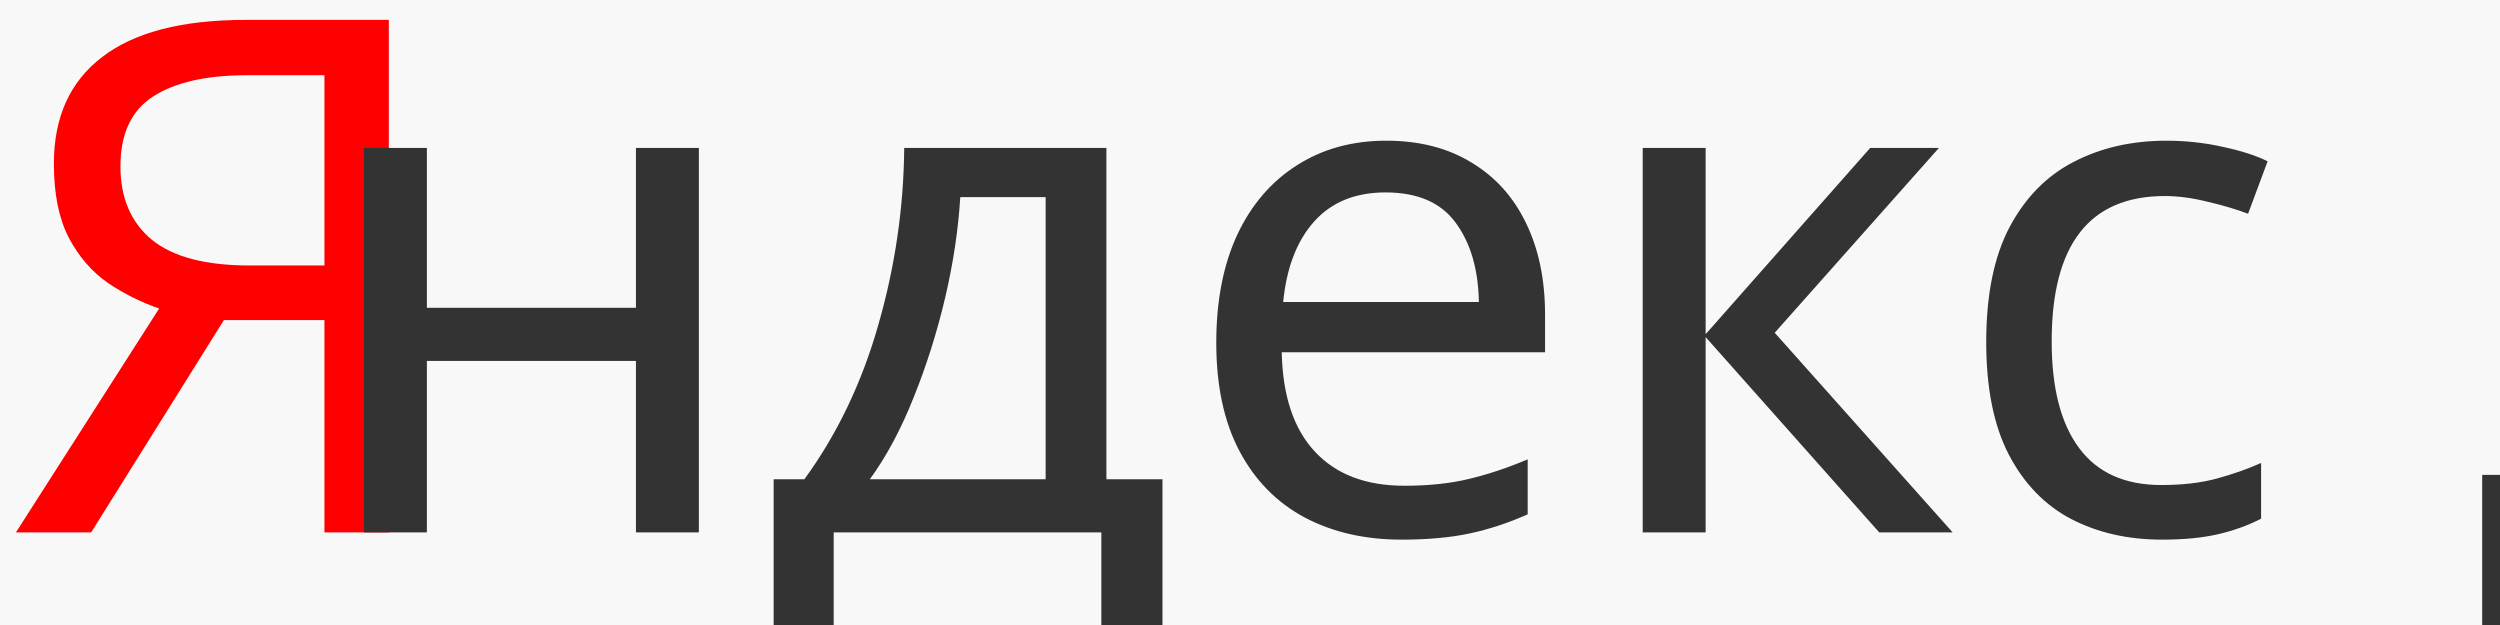
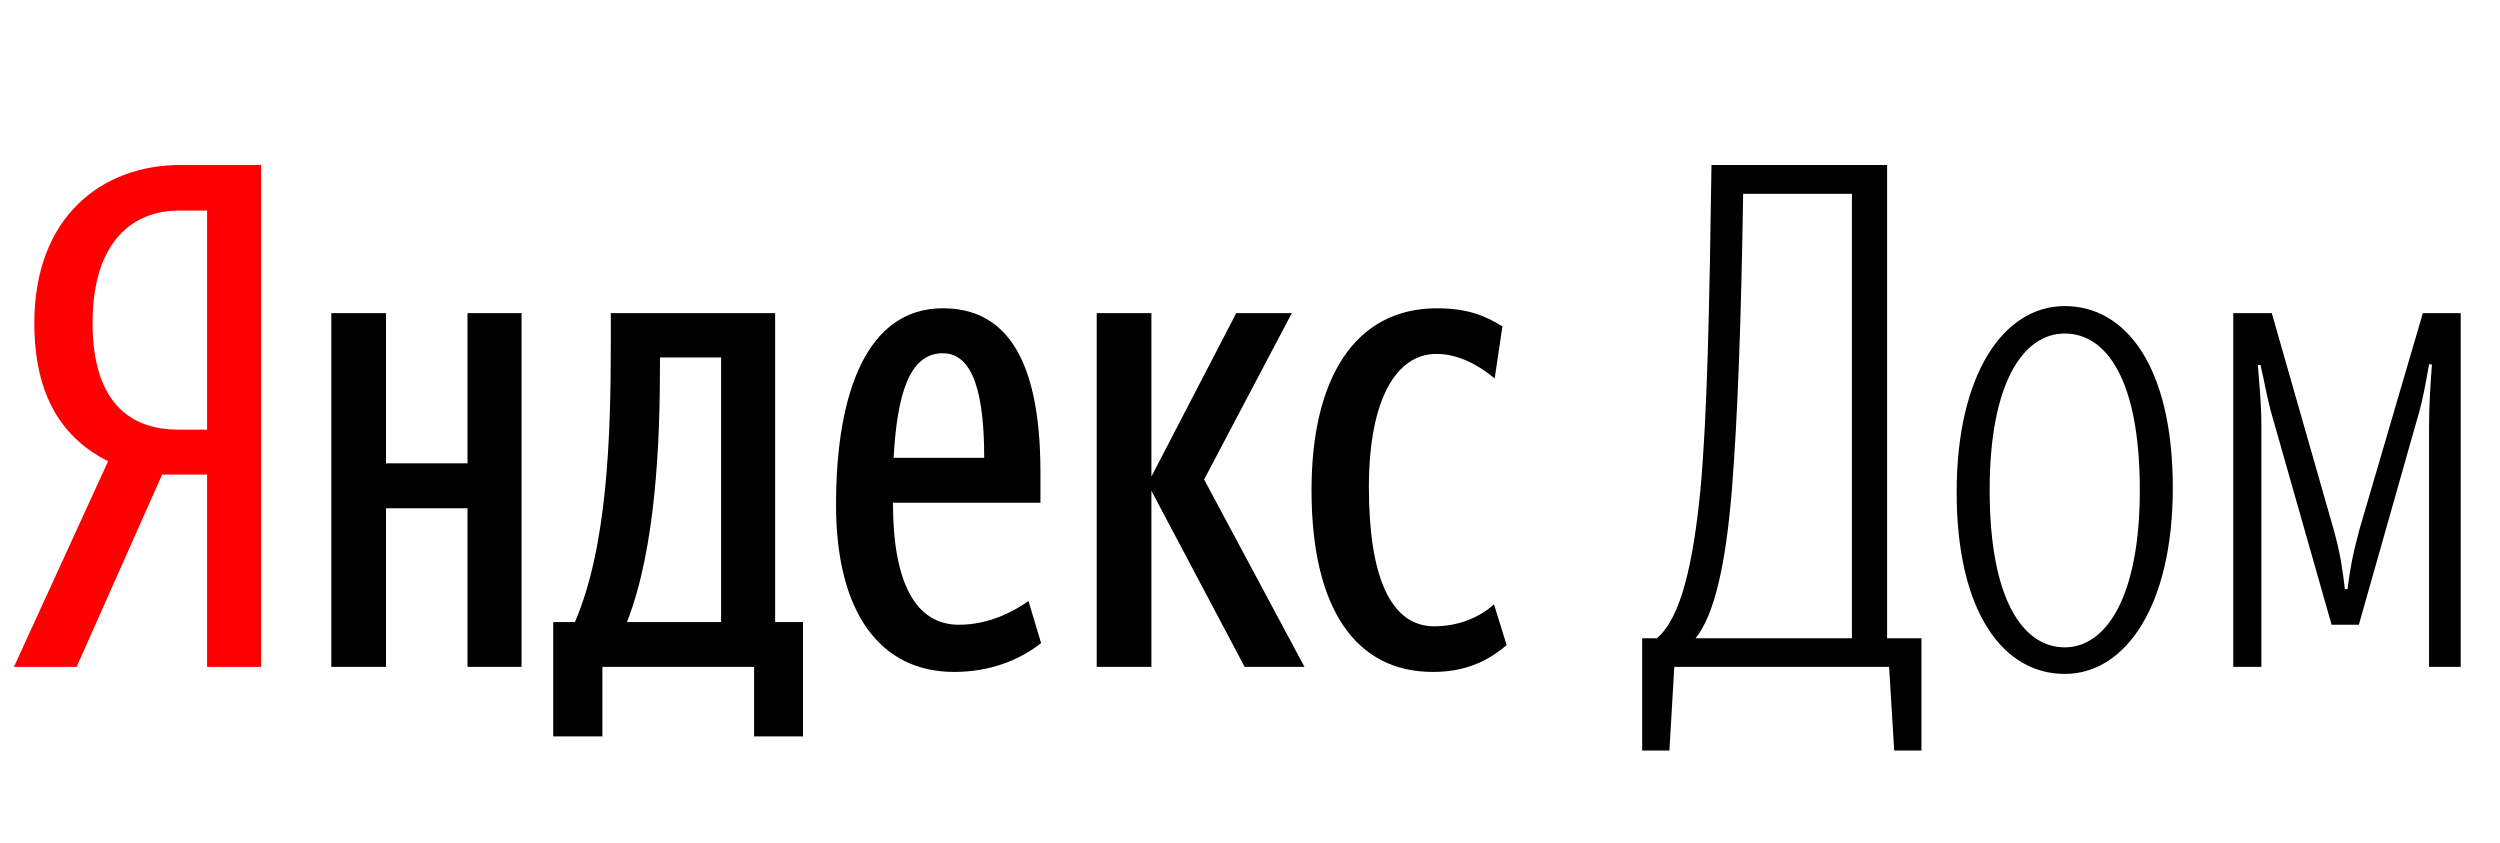
- <svg xmlns="http://www.w3.org/2000/svg" width="108px" height="27px" viewBox="0 0 108 27" version="1.1">
-   <defs />
-   <g id="Final" stroke="none" stroke-width="1" fill="none" fill-rule="evenodd">
-     <g id="v1-2-1-home-dashboard" transform="translate(-40, -105)">
-       <rect fill="#F8F8F8" x="0" y="0" width="1366" height="768" />
-       <g id="header" transform="translate(0, 72)" font-family="YandexSansLogotype-Light, Yandex Sans Logotype" font-size="31" font-weight="300">
-         <text id="Яндекс-Дом">
-           <tspan x="40" y="56" fill="#FF0000">Я</tspan>
-           <tspan x="53.082" y="56" fill="#333333">ндекс Дом</tspan>
-         </text>
-       </g>
-     </g>
-   </g>
+ <svg xmlns="http://www.w3.org/2000/svg" width="112.884" height="38.04">
+   <path fill="red" d="M9.35 21.43v8.68h2.44V7.45H8.15c-3.59 0-6.6 2.38-6.6 7.13 0 3.39 1.33 5.23 3.33 6.25L.63 30.11h2.83l3.86-8.68zm0-2.03h-1.3c-2.12 0-3.87-1.17-3.87-4.82 0-3.77 1.91-5.07 3.87-5.07h1.3z" />
+   <path d="M36.26 28.09H35V14.14h-7.42v1.36c0 4.25-.16 9.19-1.62 12.59h-.98v5.16h2.22v-3.14h6.85v3.14h2.21zm10.75.95l-.57-1.9c-.63.44-1.74 1.07-3.14 1.07-1.96 0-2.98-1.9-2.98-5.51h6.66v-1.37c0-5.42-1.74-7.41-4.41-7.41-3.39 0-4.82 3.74-4.82 8.87 0 4.92 2.03 7.55 5.33 7.55 1.59 0 2.92-.51 3.93-1.3zm-25.9-14.9v6.78h-3.68v-6.78h-2.47v15.97h2.47v-7.16h3.68v7.16h2.44V14.14zM56.2 30.11h2.7l-4.53-8.46 3.96-7.51h-2.51l-3.83 7.38v-7.38h-2.47v15.97h2.47v-7.95zm8.5.23c1.46 0 2.47-.48 3.33-1.21l-.57-1.84c-.57.51-1.49.99-2.7.99-1.99 0-2.95-2.29-2.95-6.28 0-4.03 1.27-6.02 3.05-6.02 1.01 0 1.96.54 2.63 1.11l.35-2.35c-.7-.44-1.52-.82-2.95-.82-3.74 0-5.67 3.2-5.67 8.21 0 5.45 2.06 8.21 5.48 8.21zm-32.14-2.25h-4.25c1.33-3.4 1.49-8.31 1.49-11.67v-.28h2.76zm10.01-12.14c1.43 0 1.87 1.99 1.87 4.72h-4.09c.16-2.85.7-4.72 2.22-4.72zm41.05 12.87h-7.06c.85-1.05 1.36-3.3 1.64-6.69.26-3.27.42-7.64.51-13.38h4.91zm1.91 5.07h1.23v-5.07h-1.55V7.45h-7.93c-.09 6.31-.19 11.32-.5 14.68-.32 3.23-.86 5.77-1.97 6.69h-.66v5.07h1.23l.22-3.78h9.7zm7.7-3.46c2.76 0 4.88-3.1 4.88-8.4 0-5.48-2.12-8.21-4.88-8.21s-4.88 3.08-4.88 8.4c0 5.45 2.12 8.21 4.88 8.21zm0-1.2c-1.87 0-3.39-2.13-3.39-7.1 0-4.85 1.52-7.07 3.39-7.07s3.39 2.06 3.39 7.07c0 4.82-1.52 7.1-3.39 7.1zm12.05-1.02h1.23l2.66-9.38c.23-.76.35-1.49.51-2.38h.13c-.06.89-.13 1.75-.13 2.82v10.84h1.43V14.14h-1.71l-2.86 9.76c-.31 1.14-.44 1.87-.54 2.7h-.12c-.1-.83-.19-1.56-.51-2.7l-2.79-9.76h-1.74v15.97h1.27V19.27c0-1.14-.1-1.93-.16-2.79h.12c.19.8.29 1.49.54 2.35z" />
</svg>
